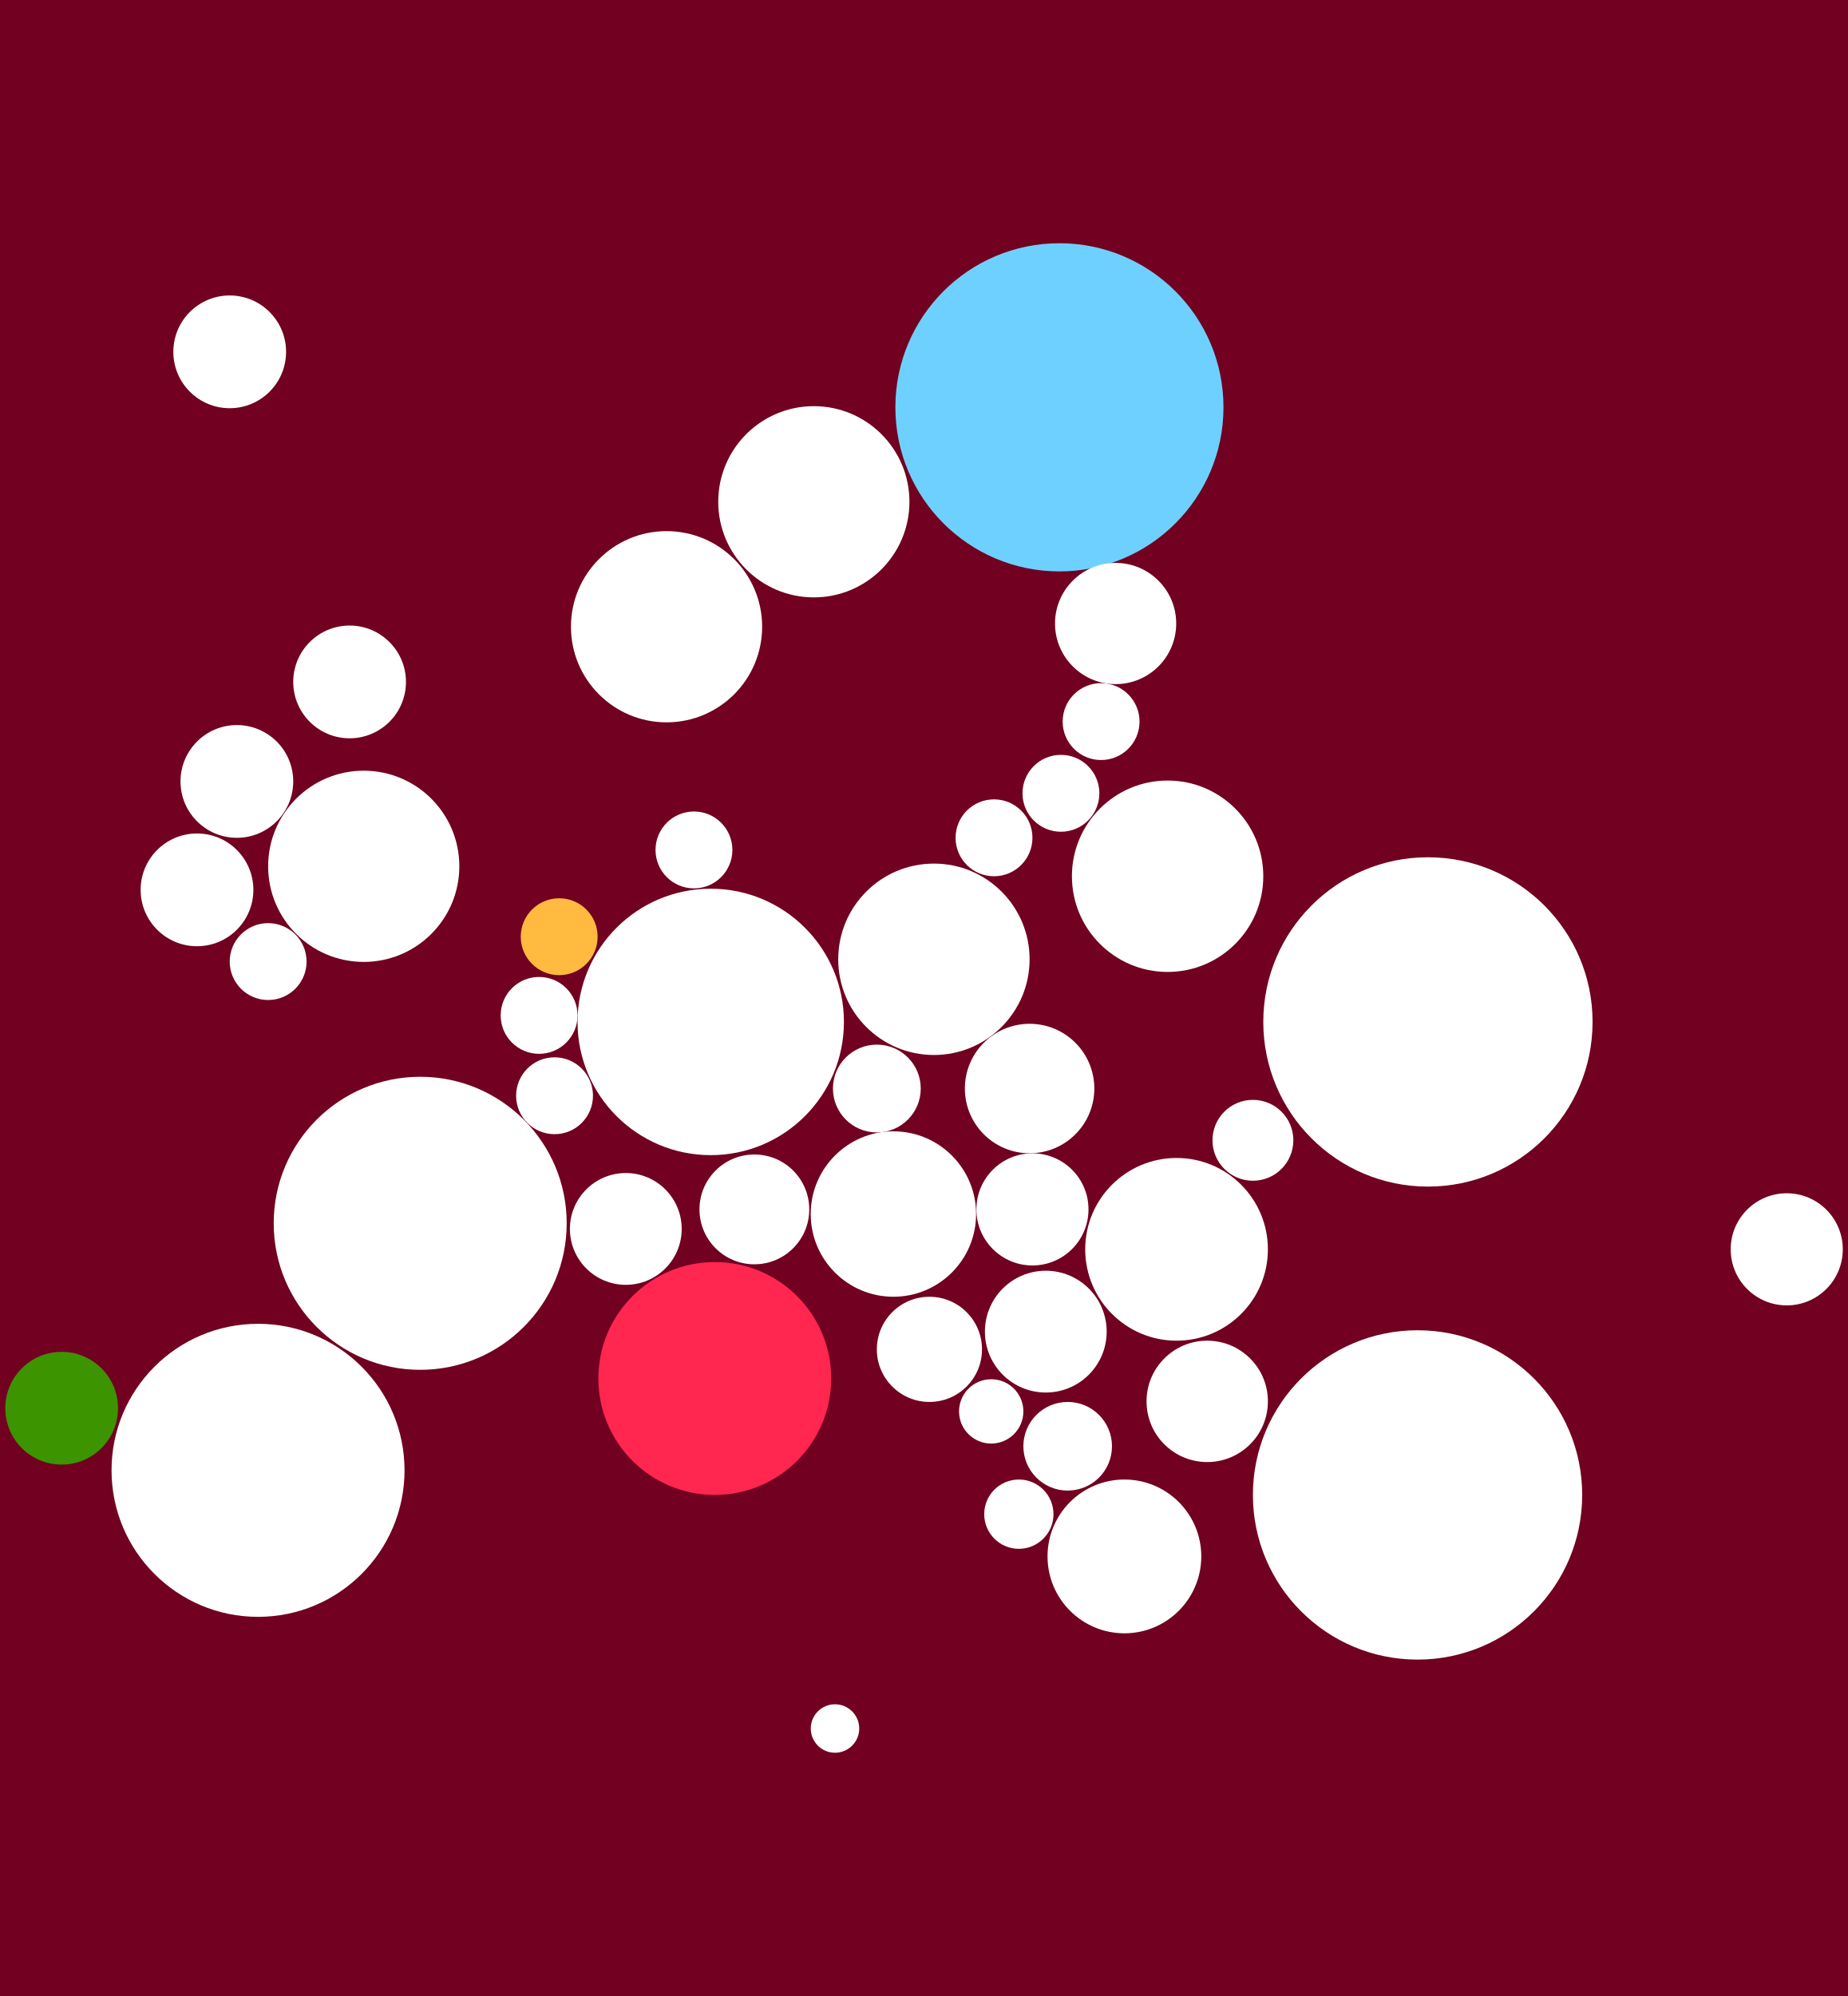
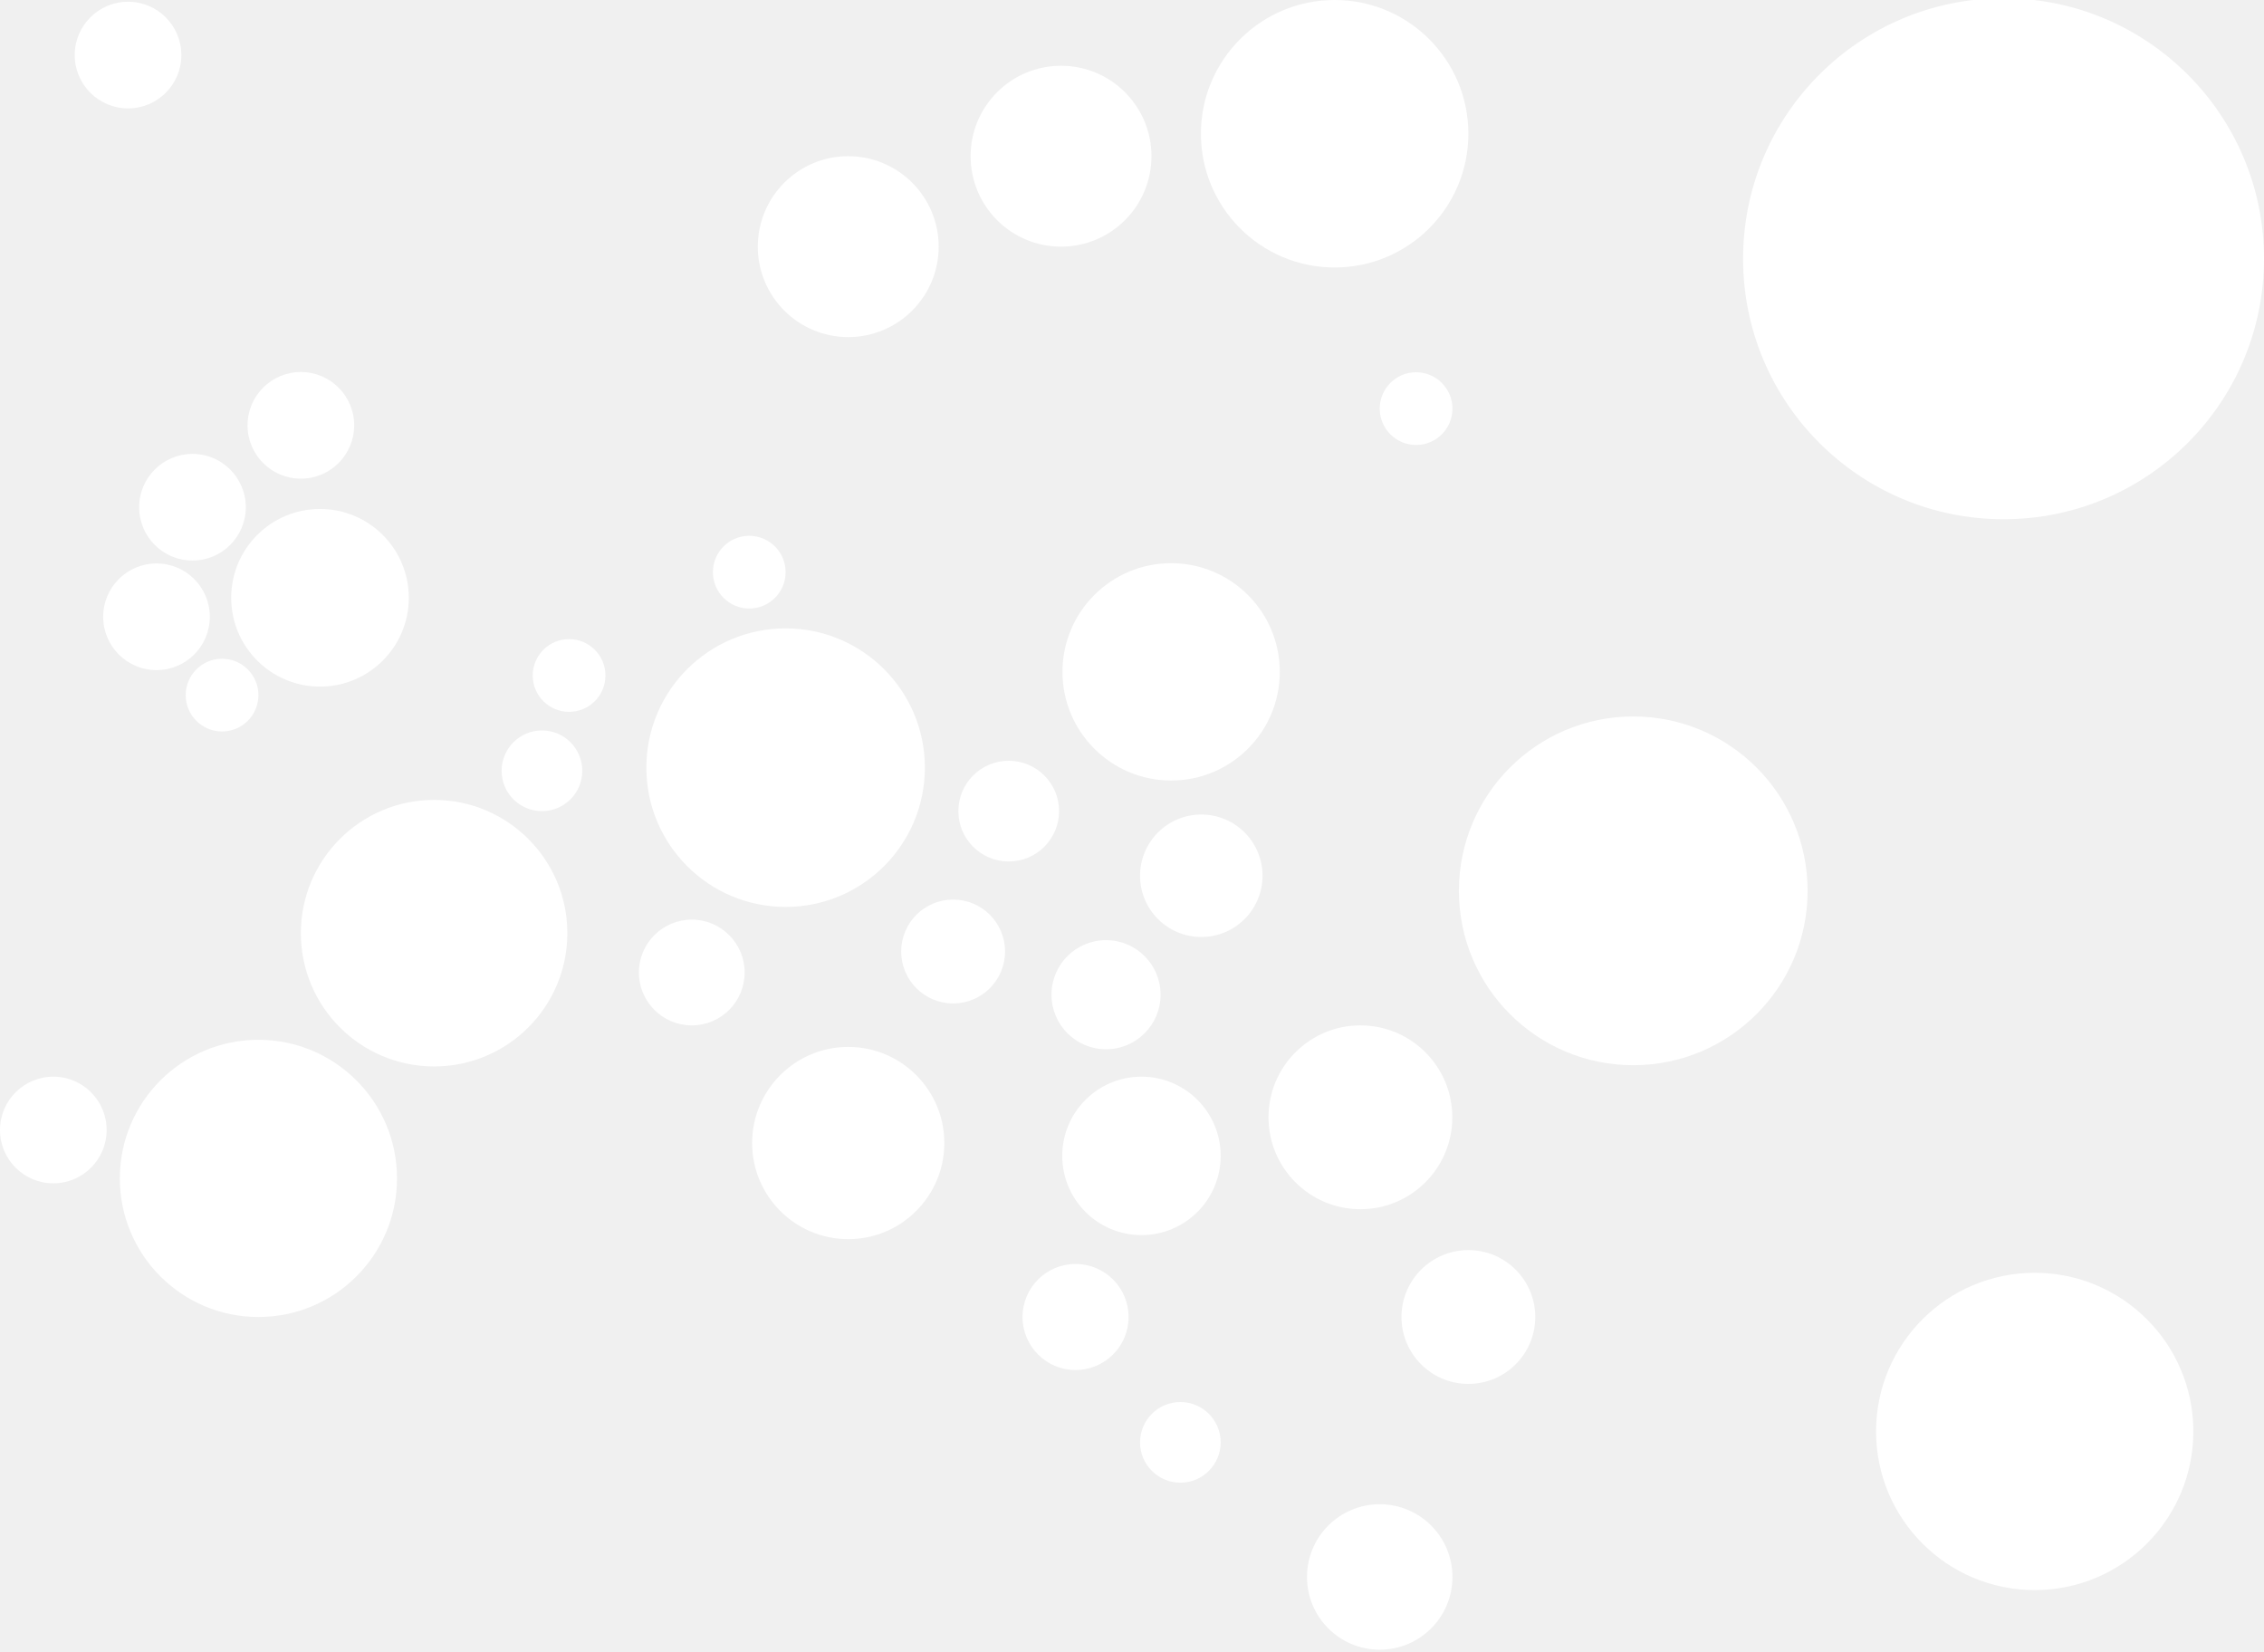
- <svg xmlns="http://www.w3.org/2000/svg" version="1.1" x="0px" y="0px" width="1000px" height="1080px" viewBox="0 0 1000 1080" enable-background="new 0 0 1000 1080" xml:space="preserve">
-   <g id="Ebene_2">
-     <rect x="-16.828" y="-10.859" fill="#720020" width="1091.379" height="1090.859" />
+ <svg xmlns="http://www.w3.org/2000/svg" version="1.1" id="Ebene_1" x="0px" y="0px" width="1295.157px" height="944.632px" viewBox="-346.036 90.983 1295.157 944.632" enable-background="new -346.036 90.983 1295.157 944.632" xml:space="preserve">
+   <g id="Ebene_2" display="none" opacity="0.24">
+     <rect x="-478.359" y="-8.859" display="inline" width="1552.91" height="1090.859" />
  </g>
-   <g id="Ebene_1">
-     <path fill="#FFFFFF" d="M248.575,468.74c0,28.573-23.162,51.735-51.733,51.735s-51.732-23.162-51.732-51.735   c0-28.569,23.162-51.73,51.732-51.73S248.575,440.171,248.575,468.74z" />
-     <path fill="#FFFFFF" d="M456.708,552.946c0,39.812-32.271,72.082-72.08,72.082c-39.808,0-72.08-32.27-72.08-72.082   c0-39.807,32.272-72.078,72.08-72.078C424.437,480.868,456.708,513.139,456.708,552.946z" />
-     <circle fill="#FF2650" cx="386.819" cy="745.875" r="63.002" />
-     <path fill="#FFFFFF" d="M306.678,661.902c0,43.787-35.496,79.281-79.28,79.281c-43.785,0-79.279-35.494-79.279-79.281   c0-43.782,35.495-79.278,79.279-79.278C271.182,582.624,306.678,618.12,306.678,661.902z" />
-     <circle fill="#FFFFFF" cx="139.64" cy="795.565" r="79.28" />
-     <circle fill="#FFFFFF" cx="360.715" cy="339.117" r="51.733" />
-     <circle fill="#FFFFFF" cx="440.421" cy="271.501" r="51.733" />
-     <path fill="#6ED0FF" d="M662.113,220.39c0,49.037-39.751,88.787-88.783,88.787c-49.035,0-88.784-39.75-88.784-88.787   c0-49.032,39.749-88.782,88.784-88.782C622.362,131.608,662.113,171.358,662.113,220.39z" />
-     <circle fill="#FFFFFF" cx="128.186" cy="422.819" r="30.503" />
-     <circle fill="#FFFFFF" cx="189.192" cy="368.977" r="30.503" />
-     <circle id="island" fill="#FFFFFF" cx="124.31" cy="190.373" r="30.503" />
-     <circle fill="#FFFFFF" cx="106.61" cy="481.483" r="30.503" />
-     <circle fill="#3C9400" cx="33.36" cy="761.962" r="30.503" />
-     <circle fill="#FFFFFF" cx="145.11" cy="520.288" r="20.799" />
-     <circle fill="#FFFFFF" cx="603.734" cy="337.375" r="32.791" />
-     <circle fill="#FFFFFF" cx="595.88" cy="390.438" r="20.8" />
-     <circle fill="#FFFFFF" cx="574.141" cy="429.242" r="20.799" />
-     <circle fill="#FFFFFF" cx="537.929" cy="453.322" r="20.799" />
-     <circle fill="#FFFFFF" cx="375.55" cy="459.883" r="20.799" />
-     <circle fill="#FFFFFF" cx="474.521" cy="588.986" r="23.761" />
-     <circle fill="#FFFFFF" cx="502.977" cy="730.113" r="28.456" />
-     <circle fill="#FFFFFF" cx="565.952" cy="720.518" r="32.951" />
-     <circle fill="#FFFFFF" cx="536.411" cy="763.684" r="17.404" />
-     <circle fill="#FFFFFF" cx="577.795" cy="782.548" r="23.978" />
-     <circle fill="#FFFFFF" cx="551.367" cy="819.292" r="18.745" />
-     <circle fill="#FFFFFF" cx="451.878" cy="935.266" r="13.111" />
-     <circle fill="#FFFFFF" cx="557.186" cy="588.986" r="35.03" />
-     <circle fill="#FFFFFF" cx="558.727" cy="654.382" r="30.334" />
-     <circle fill="#FFFFFF" cx="966.925" cy="675.988" r="30.334" />
-     <circle fill="#FFFFFF" cx="636.714" cy="675.988" r="49.43" />
-     <circle fill="#FFFFFF" cx="678.035" cy="616.996" r="21.882" />
-     <circle fill="#FFFFFF" cx="653.306" cy="758.255" r="32.838" />
-     <circle fill="#FFFFFF" cx="608.494" cy="842.148" r="41.604" />
-     <path fill="#FFFFFF" d="M861.85,552.945c0,49.209-39.893,89.102-89.102,89.102c-49.204,0-89.097-39.893-89.097-89.102   c0-49.21,39.893-89.094,89.097-89.094C821.957,463.852,861.85,503.735,861.85,552.945z" />
-     <path fill="#FFFFFF" d="M856.233,808.874c0,49.209-39.894,89.103-89.101,89.103c-49.206,0-89.099-39.894-89.099-89.103   c0-49.208,39.893-89.093,89.099-89.093C816.34,719.781,856.233,759.666,856.233,808.874z" />
-     <circle fill="#FFBA3F" cx="302.613" cy="506.839" r="20.799" />
-     <circle fill="#FFFFFF" cx="291.749" cy="549.41" r="20.799" />
-     <circle fill="#FFFFFF" cx="300.104" cy="592.887" r="20.799" />
-     <circle fill="#FFFFFF" cx="408.241" cy="654.382" r="29.706" />
-     <circle fill="#FFFFFF" cx="338.664" cy="664.95" r="30.249" />
-     <path fill="#720020" d="M894.692,319.608c0,70.068-56.801,126.862-126.863,126.862c-70.062,0-126.862-56.794-126.862-126.862   c0-70.062,56.801-126.858,126.862-126.858C837.892,192.75,894.692,249.547,894.692,319.608z" />
-     <path fill="#FFFFFF" d="M557.187,519.052c0,28.602-23.186,51.785-51.784,51.785c-28.598,0-51.782-23.183-51.782-51.785   c0-28.596,23.184-51.78,51.782-51.78C534.001,467.272,557.187,490.456,557.187,519.052z" />
-     <path fill="#FFFFFF" d="M683.651,474.119c0,28.603-23.184,51.784-51.783,51.784c-28.599,0-51.782-23.181-51.782-51.784   c0-28.597,23.184-51.781,51.782-51.781C660.468,422.338,683.651,445.522,683.651,474.119z" />
-     <circle fill="#FFFFFF" cx="483.481" cy="656.893" r="44.752" />
-   </g>
+   <circle id="frankreich" fill="#FFFFFF" cx="-97.698" cy="624.761" r="76.224" />
+   <circle id="england" fill="#FFFFFF" cx="-162.975" cy="432.917" r="50.799" />
+   <circle id="deutschland" fill="#FFFFFF" cx="103.387" cy="530.08" r="79.663" />
+   <circle id="italien" fill="#FFFFFF" cx="139.21" cy="744.797" r="54.973" />
+   <circle id="belgien" fill="#FFFFFF" cx="-36.009" cy="531.875" r="23.071" />
+   <circle id="portugal" fill="#FFFFFF" cx="-315.533" cy="737.341" r="30.503" />
+   <circle id="spanien" fill="#FFFFFF" cx="-198.205" cy="765.03" r="79.28" />
+   <circle id="rumänien" fill="#FFFFFF" cx="432.208" cy="730.079" r="52.574" />
+   <circle id="russland" fill="#FFFFFF" cx="800.121" cy="238.983" r="149" />
+   <circle id="ukraine" fill="#FFFFFF" cx="588.294" cy="600.542" r="99.738" />
+   <circle id="tschechien" fill="#FFFFFF" cx="231.018" cy="554.946" r="28.807" />
+   <circle id="island" fill="#FFFFFF" cx="-272.786" cy="122.486" r="30.503" />
+   <circle id="albanien" fill="#FFFFFF" cx="329.209" cy="916.012" r="23.061" />
+   <circle id="wales" fill="#FFFFFF" cx="-219.005" cy="488.587" r="20.799" />
+   <circle id="polen" fill="#FFFFFF" cx="323.927" cy="475.287" r="62.155" />
+   <circle id="türkei" fill="#FFFFFF" cx="817.948" cy="909.766" r="90.745" />
+   <circle id="irland" fill="#FFFFFF" cx="-256.505" cy="443.783" r="30.503" />
+   <circle id="österreich" fill="#FFFFFF" cx="199.213" cy="635.248" r="29.706" />
+   <circle id="schweiz" fill="#FFFFFF" cx="49.702" cy="647.256" r="30.249" />
+   <circle id="slowakei" fill="#FFFFFF" cx="341.178" cy="591.914" r="35.03" />
+   <circle id="nordirland" fill="#FFFFFF" cx="-235.928" cy="381.118" r="30.503" />
+   <circle id="kroatien" fill="#FFFFFF" cx="269.253" cy="844.31" r="30.334" />
+   <circle id="schweden" fill="#FFFFFF" cx="260.947" cy="180.332" r="51.733" />
+   <circle id="ungarn" fill="#FFFFFF" cx="306.958" cy="752.151" r="45.313" />
+   <circle id="niederlande" fill="#FFFFFF" cx="-20.482" cy="477.365" r="20.799" />
+   <circle id="griechenland" fill="#FFFFFF" cx="443.256" cy="993.011" r="41.604" />
+   <circle id="dänemark" fill="#FFFFFF" cx="82.589" cy="418.262" r="20.799" />
+   <circle id="bulgarien" fill="#FFFFFF" cx="493.967" cy="844.31" r="38.268" />
+   <circle id="schottland" fill="#FFFFFF" cx="-173.923" cy="334.276" r="30.503" />
+   <circle id="lettland" fill="#FFFFFF" cx="464.056" cy="324.711" r="20.8" />
+   <circle id="slowenien" fill="#FFFFFF" cx="286.691" cy="659.954" r="31.205" />
+   <circle id="norwegen" fill="#FFFFFF" cx="139.21" cy="232.064" r="51.733" />
+   <circle id="finnland" fill="#FFFFFF" cx="417.467" cy="167.483" r="76.5" />
</svg>
